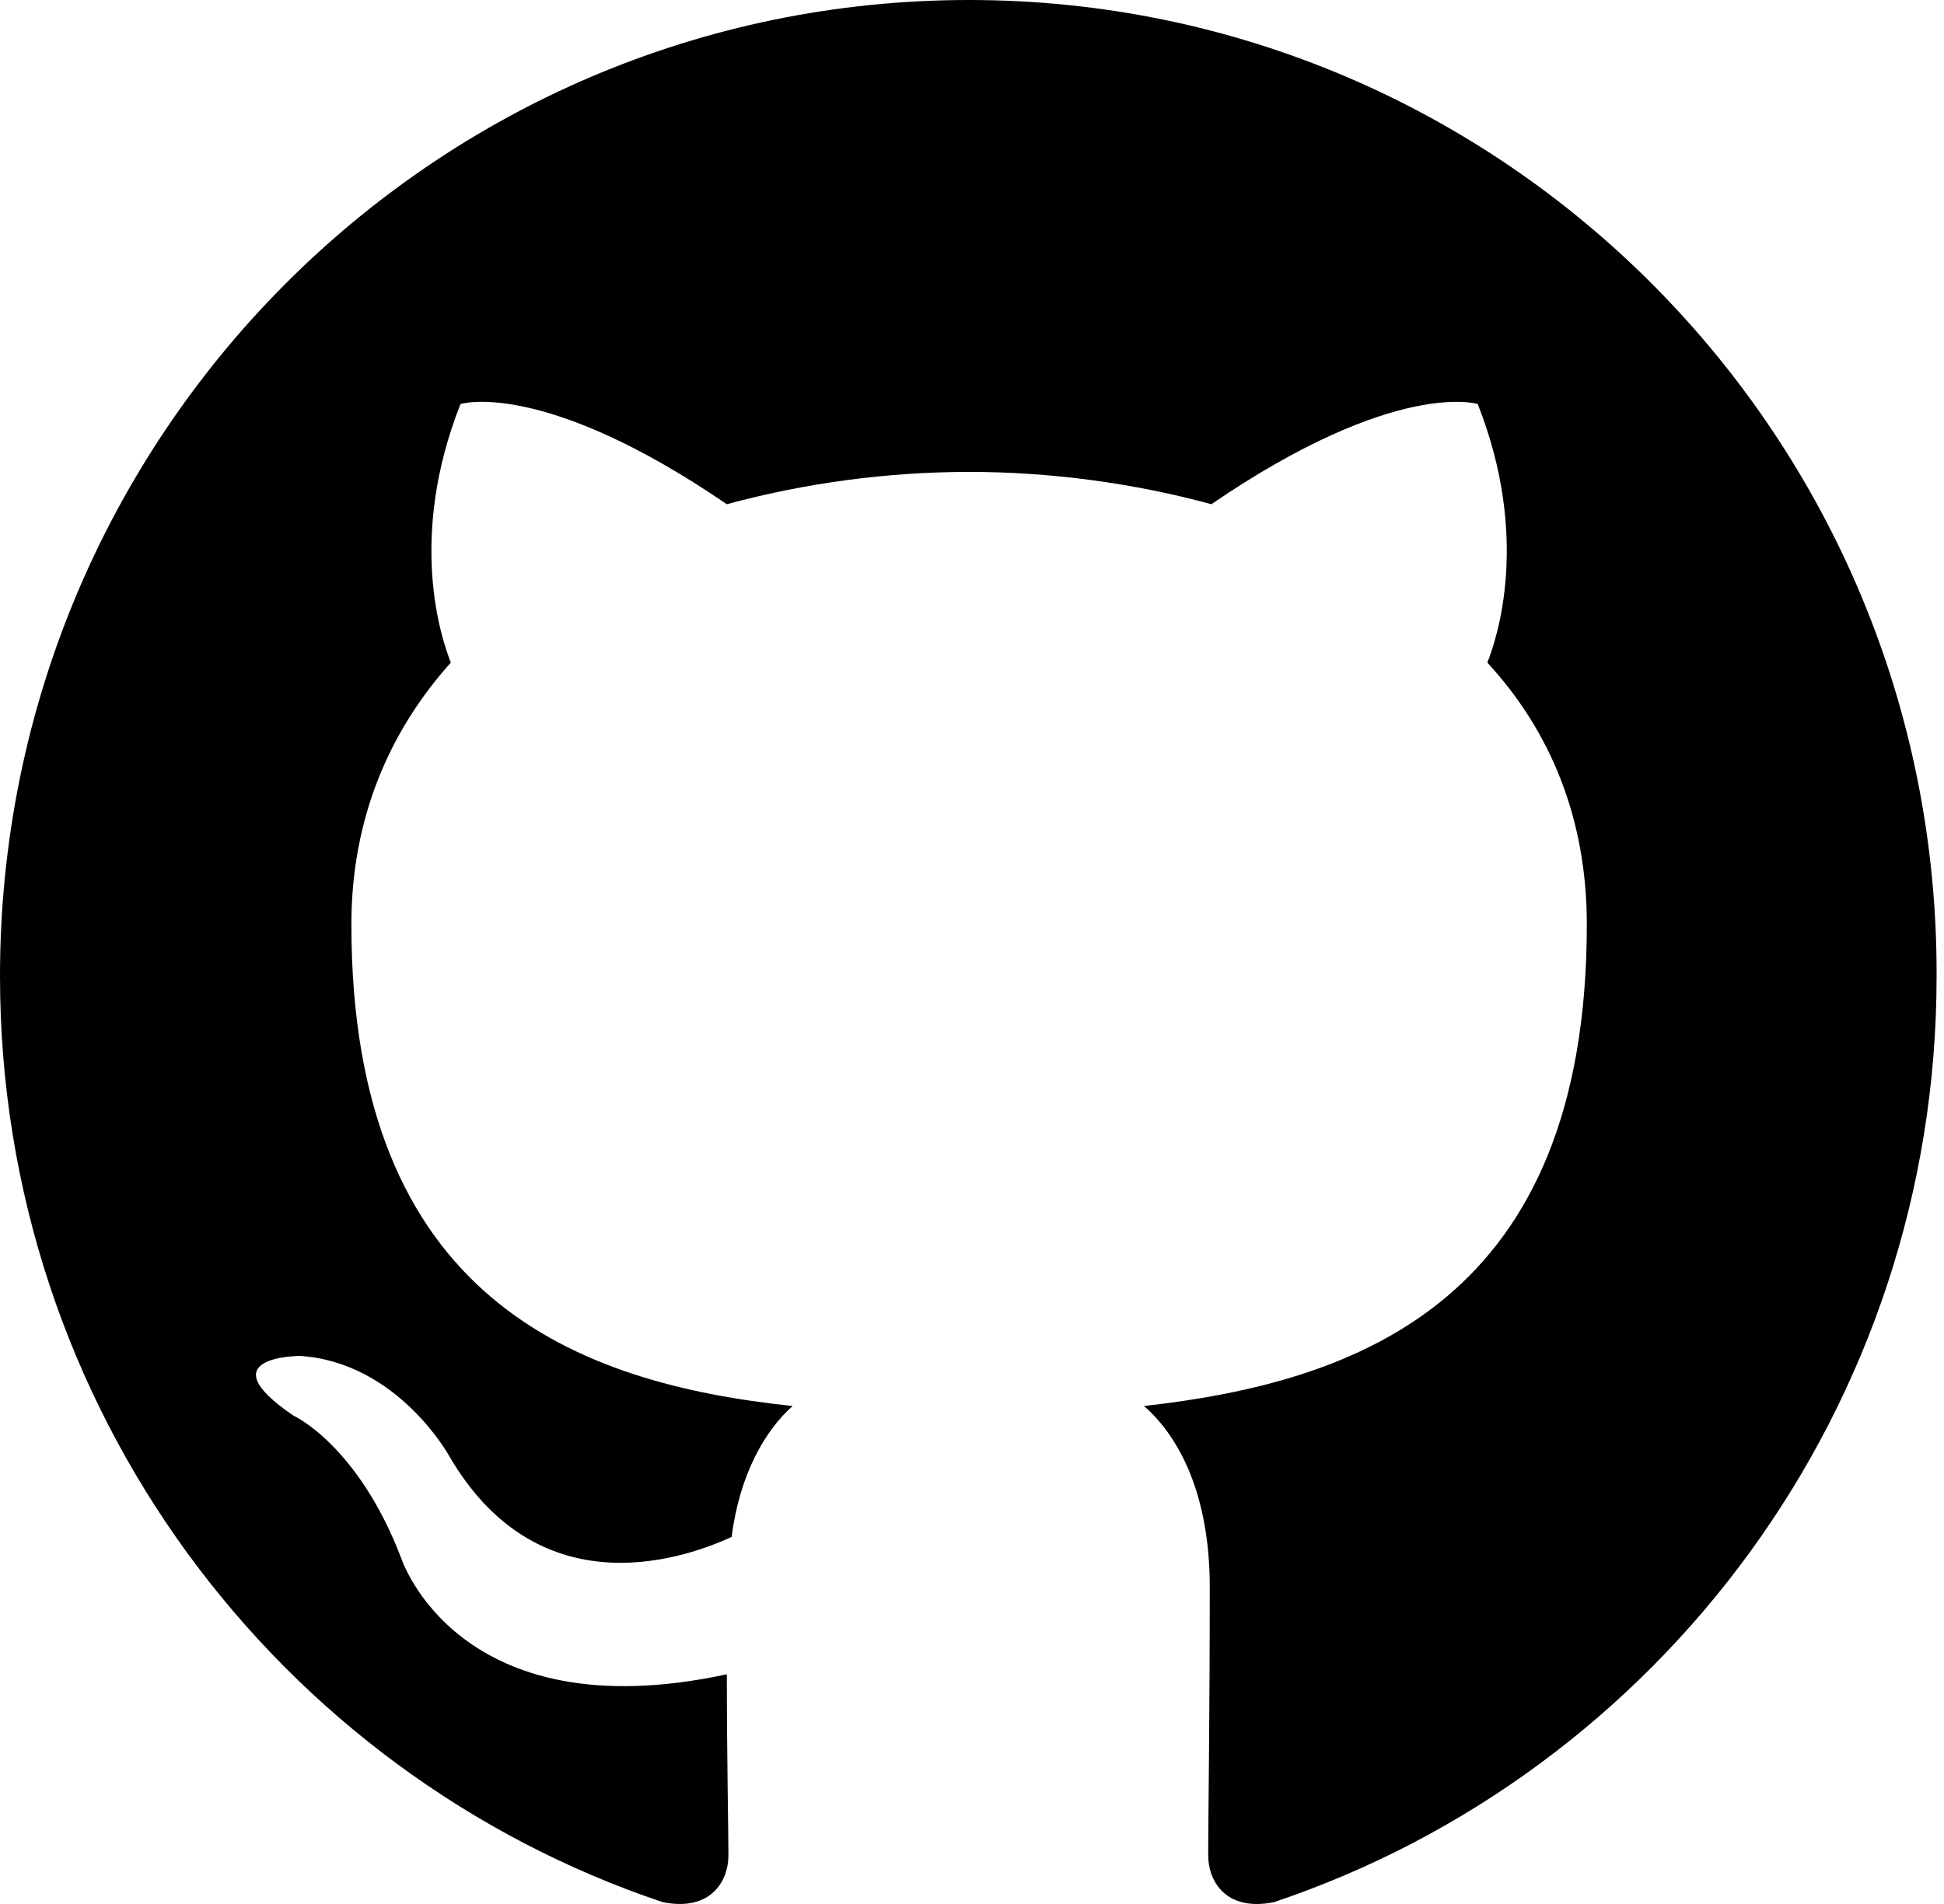
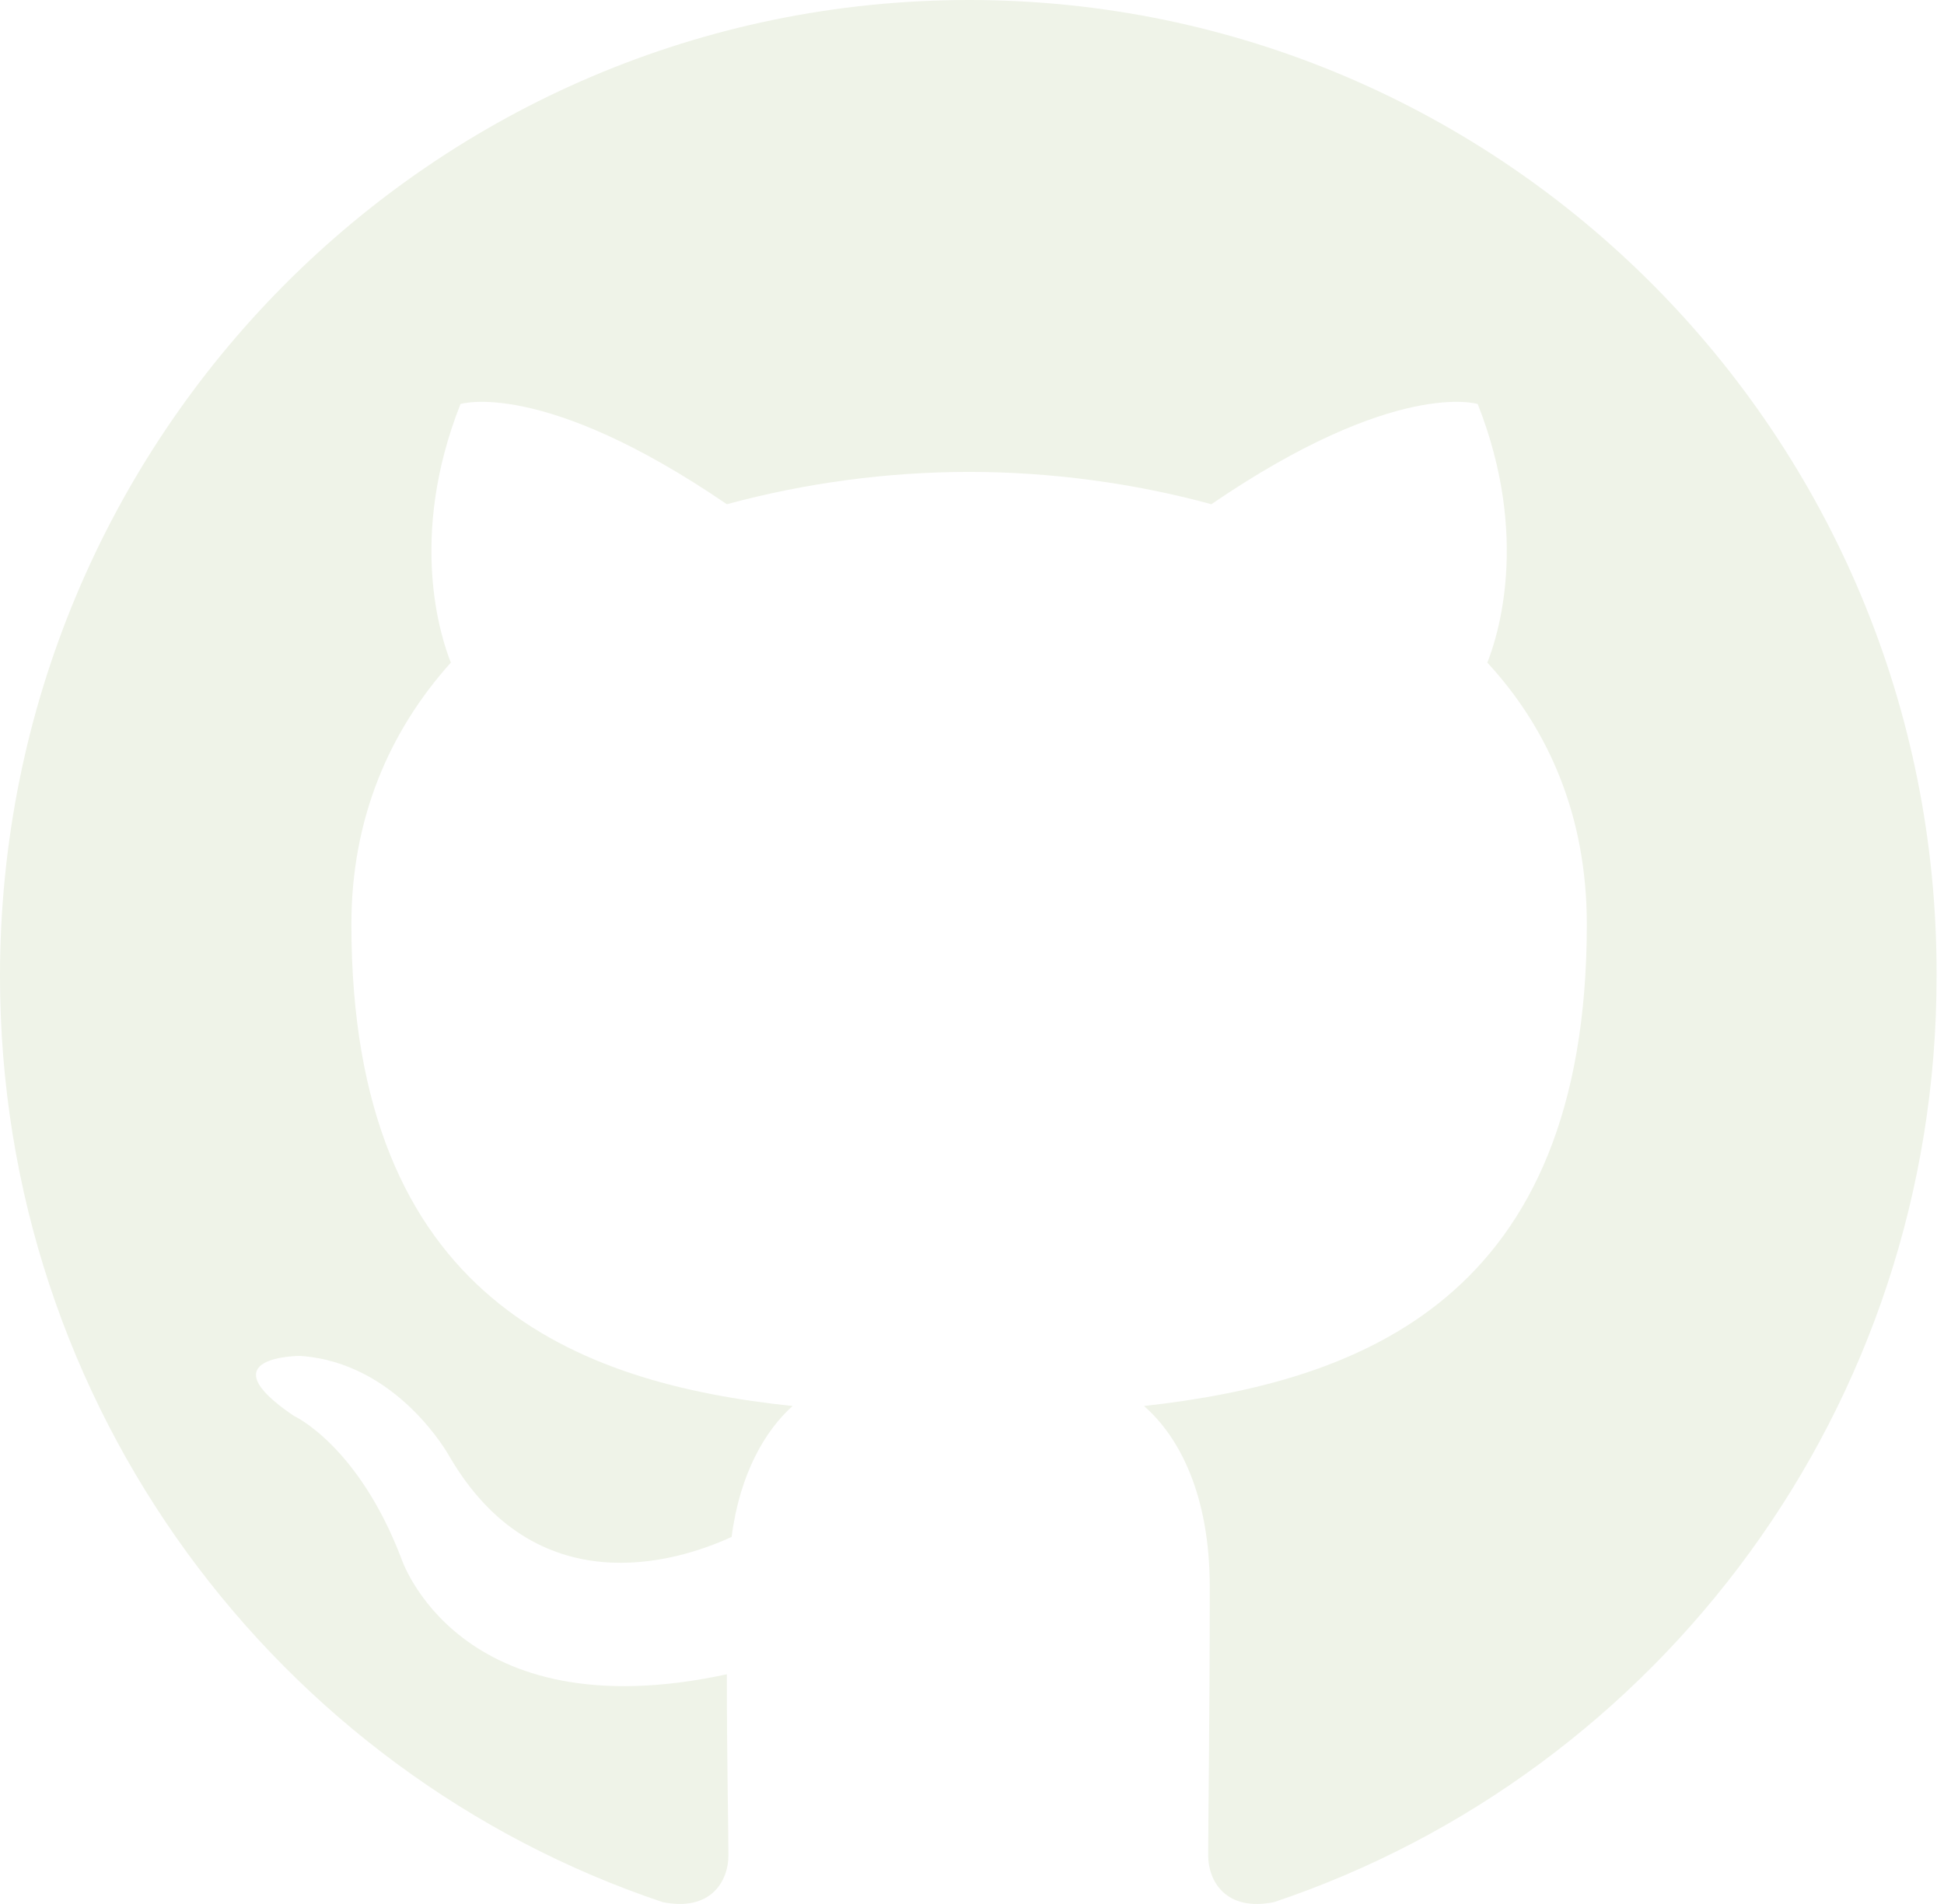
<svg xmlns="http://www.w3.org/2000/svg" width="98" height="96">
-   <path fill-rule="evenodd" clip-rule="evenodd" d="M48.854 0C21.839 0 0 22 0 49.217c0 21.756 13.993 40.172 33.405 46.69 2.427.49 3.316-1.059 3.316-2.362 0-1.141-.08-5.052-.08-9.127-13.59 2.934-16.42-5.867-16.42-5.867-2.184-5.704-5.42-7.17-5.42-7.17-4.448-3.015.324-3.015.324-3.015 4.934.326 7.523 5.052 7.523 5.052 4.367 7.496 11.404 5.378 14.235 4.074.404-3.178 1.699-5.378 3.074-6.6-10.839-1.141-22.243-5.378-22.243-24.283 0-5.378 1.94-9.778 5.014-13.2-.485-1.222-2.184-6.275.486-13.038 0 0 4.125-1.304 13.426 5.052a46.97 46.97 0 0 1 12.214-1.63c4.125 0 8.33.571 12.213 1.63 9.302-6.356 13.427-5.052 13.427-5.052 2.67 6.763.97 11.816.485 13.038 3.155 3.422 5.015 7.822 5.015 13.2 0 18.905-11.404 23.06-22.324 24.283 1.78 1.548 3.316 4.481 3.316 9.126 0 6.6-.08 11.897-.08 13.526 0 1.304.89 2.853 3.316 2.364 19.412-6.52 33.405-24.935 33.405-46.691C97.707 22 75.788 0 48.854 0z" fill="eff3f4" />
+   <path fill-rule="evenodd" clip-rule="evenodd" d="M48.854 0C21.839 0 0 22 0 49.217c0 21.756 13.993 40.172 33.405 46.69 2.427.49 3.316-1.059 3.316-2.362 0-1.141-.08-5.052-.08-9.127-13.59 2.934-16.42-5.867-16.42-5.867-2.184-5.704-5.42-7.17-5.42-7.17-4.448-3.015.324-3.015.324-3.015 4.934.326 7.523 5.052 7.523 5.052 4.367 7.496 11.404 5.378 14.235 4.074.404-3.178 1.699-5.378 3.074-6.6-10.839-1.141-22.243-5.378-22.243-24.283 0-5.378 1.94-9.778 5.014-13.2-.485-1.222-2.184-6.275.486-13.038 0 0 4.125-1.304 13.426 5.052a46.97 46.97 0 0 1 12.214-1.63c4.125 0 8.33.571 12.213 1.63 9.302-6.356 13.427-5.052 13.427-5.052 2.67 6.763.97 11.816.485 13.038 3.155 3.422 5.015 7.822 5.015 13.2 0 18.905-11.404 23.06-22.324 24.283 1.78 1.548 3.316 4.481 3.316 9.126 0 6.6-.08 11.897-.08 13.526 0 1.304.89 2.853 3.316 2.364 19.412-6.52 33.405-24.935 33.405-46.691C97.707 22 75.788 0 48.854 0z" fill="#EFF3E8" />
</svg>
